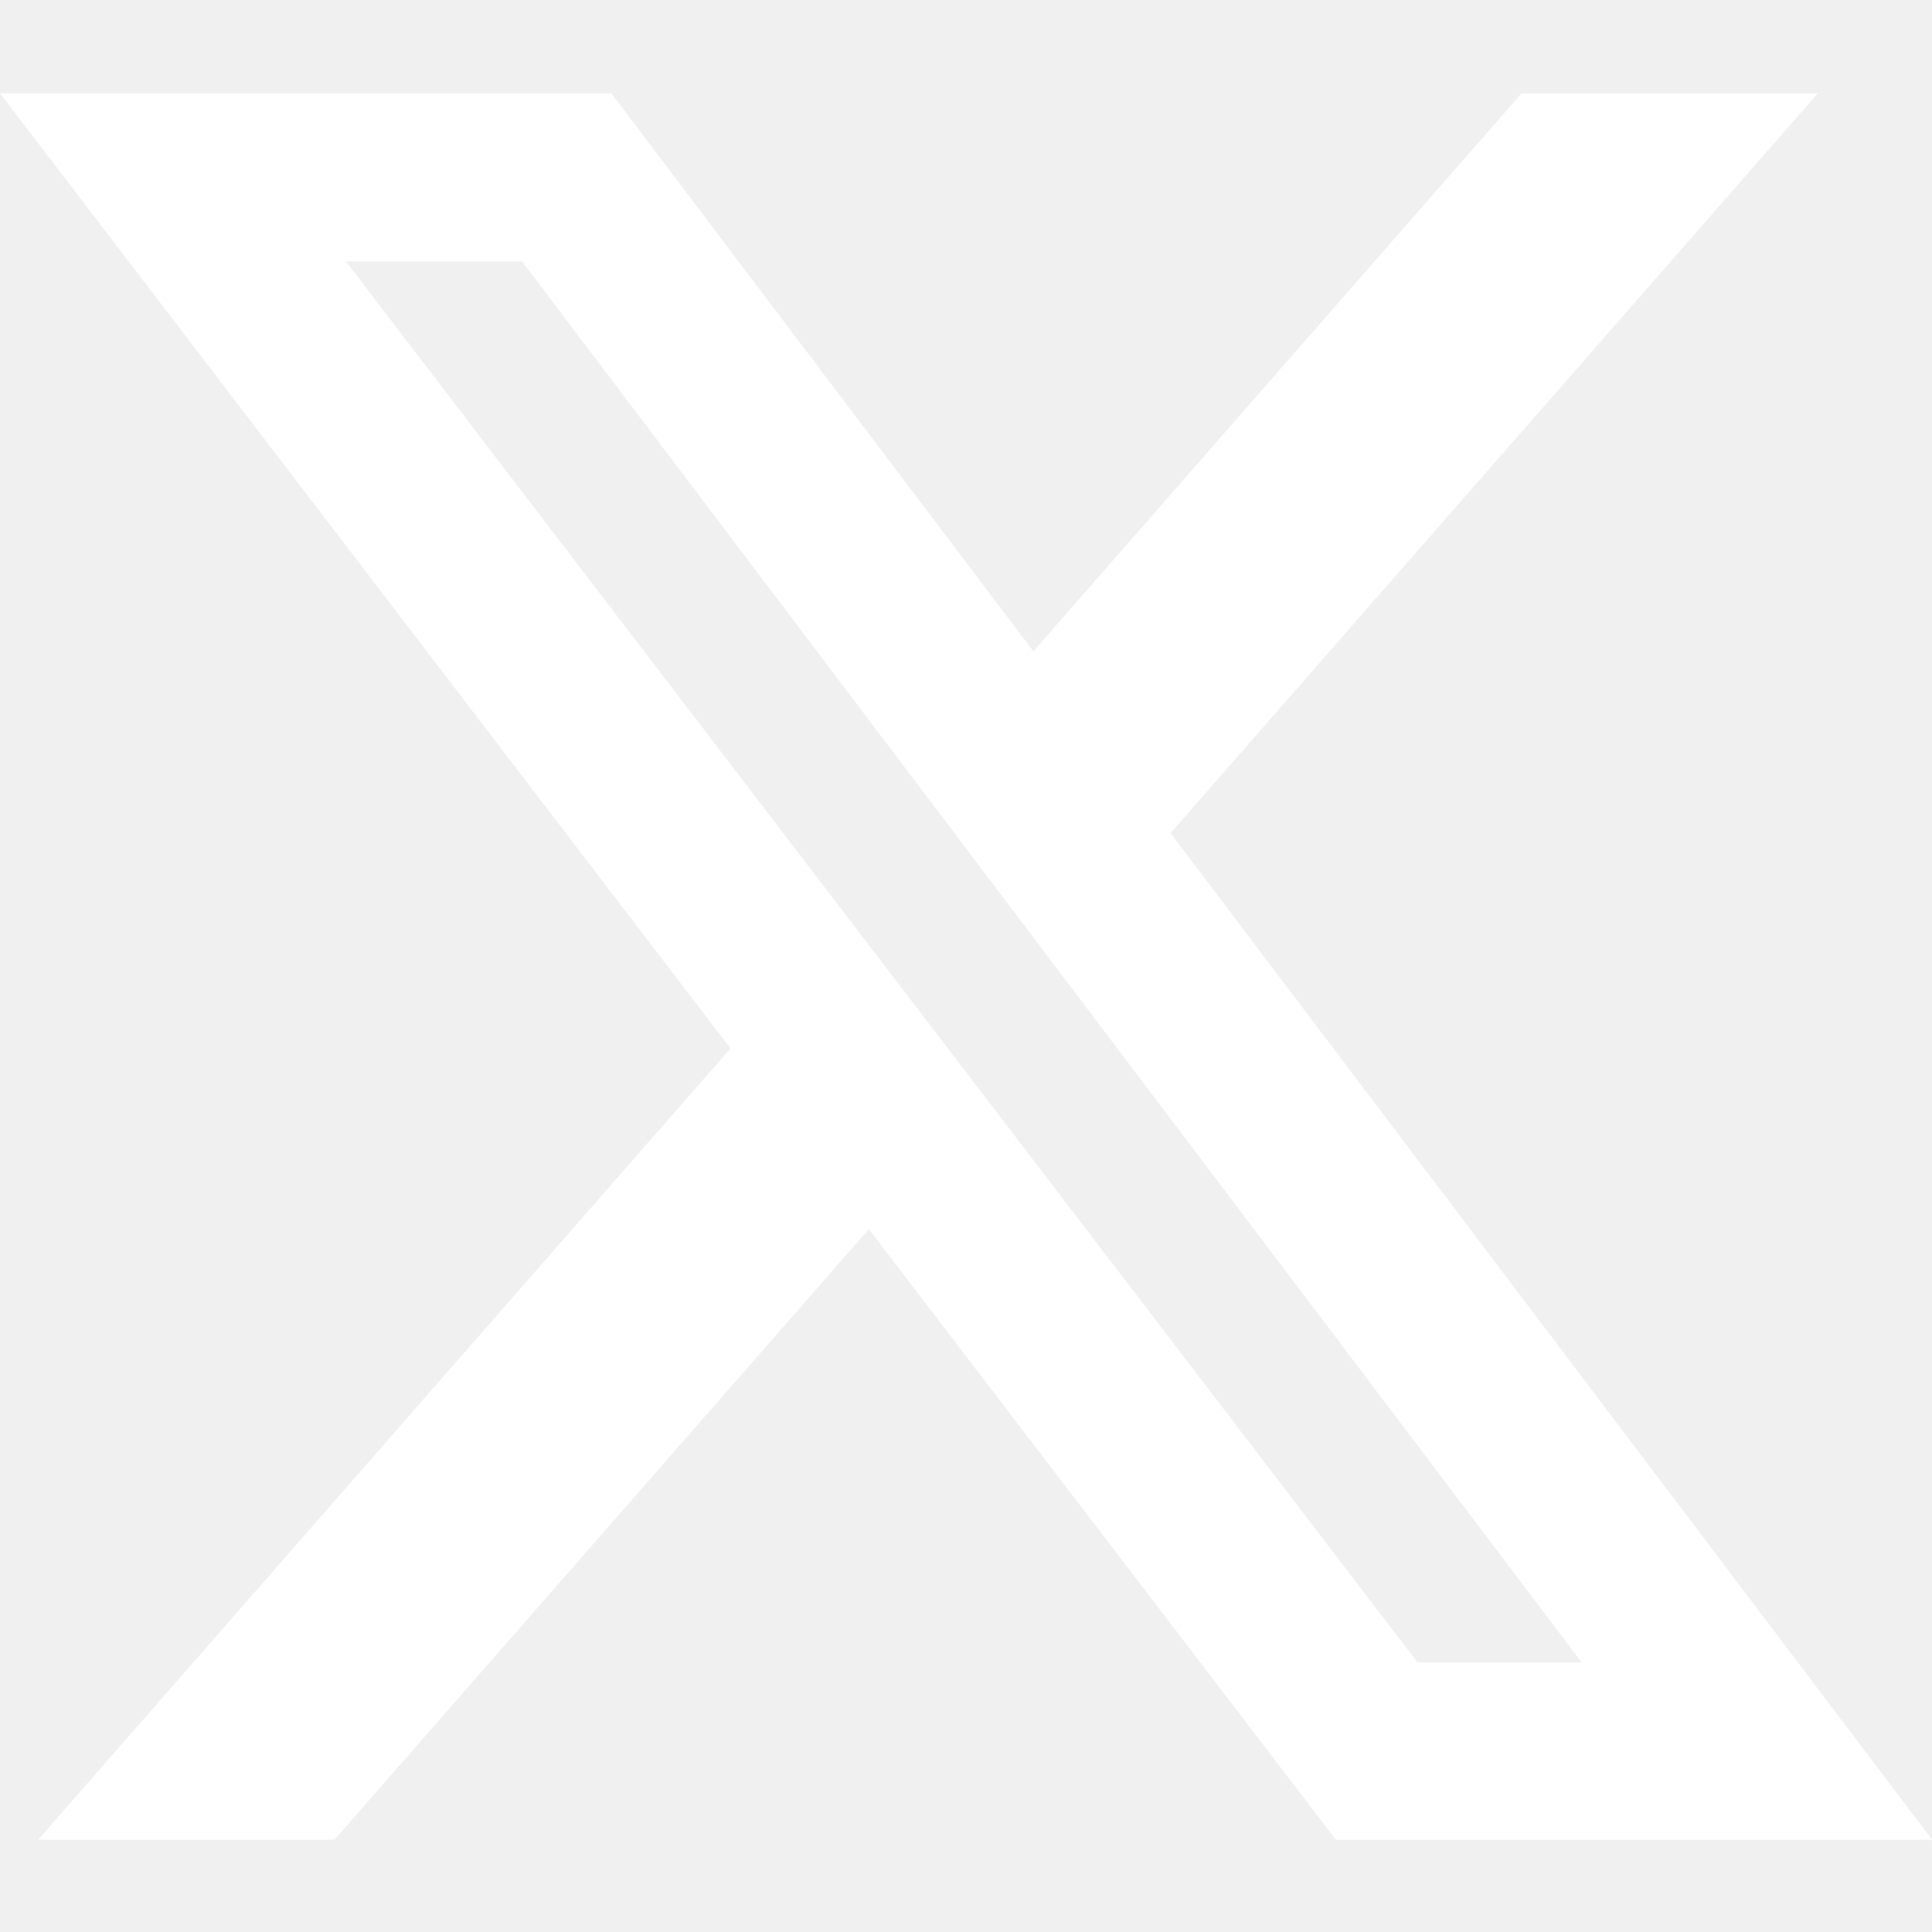
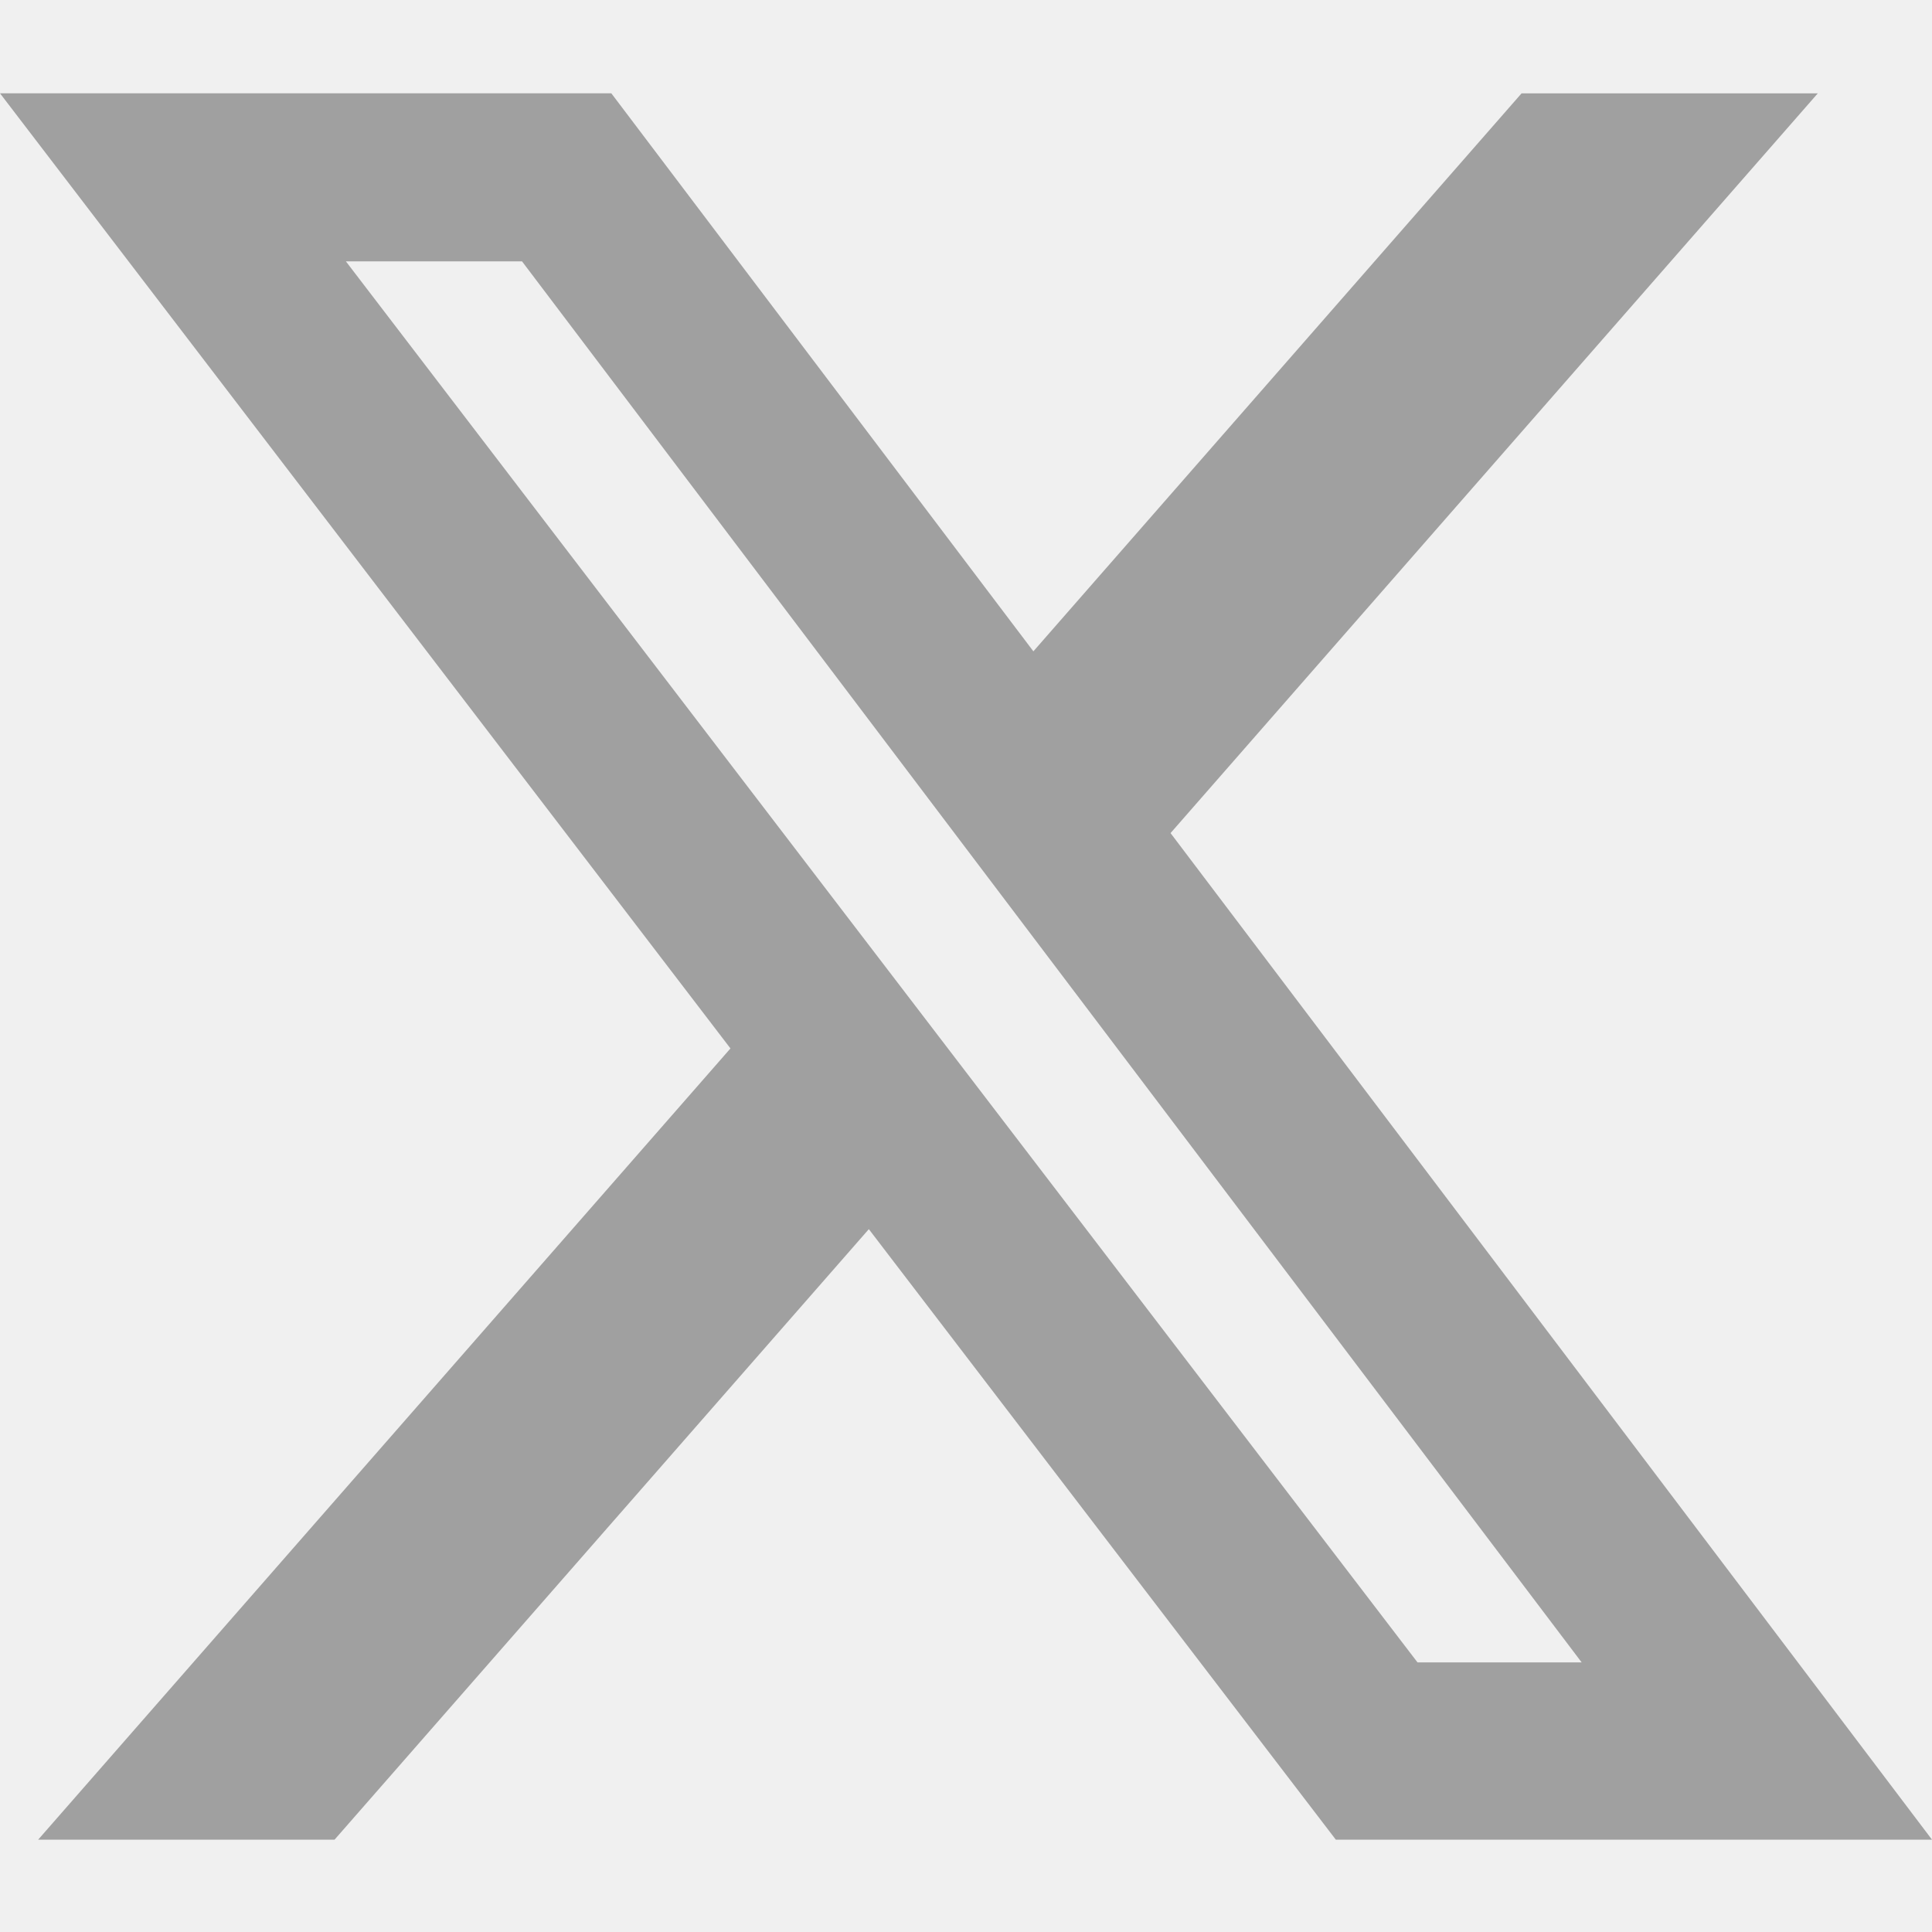
<svg xmlns="http://www.w3.org/2000/svg" fill="none" height="24" viewBox="0 0 24 24" width="24">
-   <path d="m18.901 1.16h3.68l-8.04 9.189 9.459 12.504h-7.406l-5.801-7.584-6.637 7.584h-3.682l8.6-9.829-9.074-11.865h7.594l5.243 6.932zm-1.292 19.491h2.039l-13.163-17.404h-2.188z" fill="#fff" />
+   <path d="m18.901 1.16h3.68l-8.04 9.189 9.459 12.504h-7.406l-5.801-7.584-6.637 7.584h-3.682l8.6-9.829-9.074-11.865h7.594l5.243 6.932zm-1.292 19.491h2.039l-13.163-17.404h-2.188z" fill="#a0a0a0" />
</svg>
